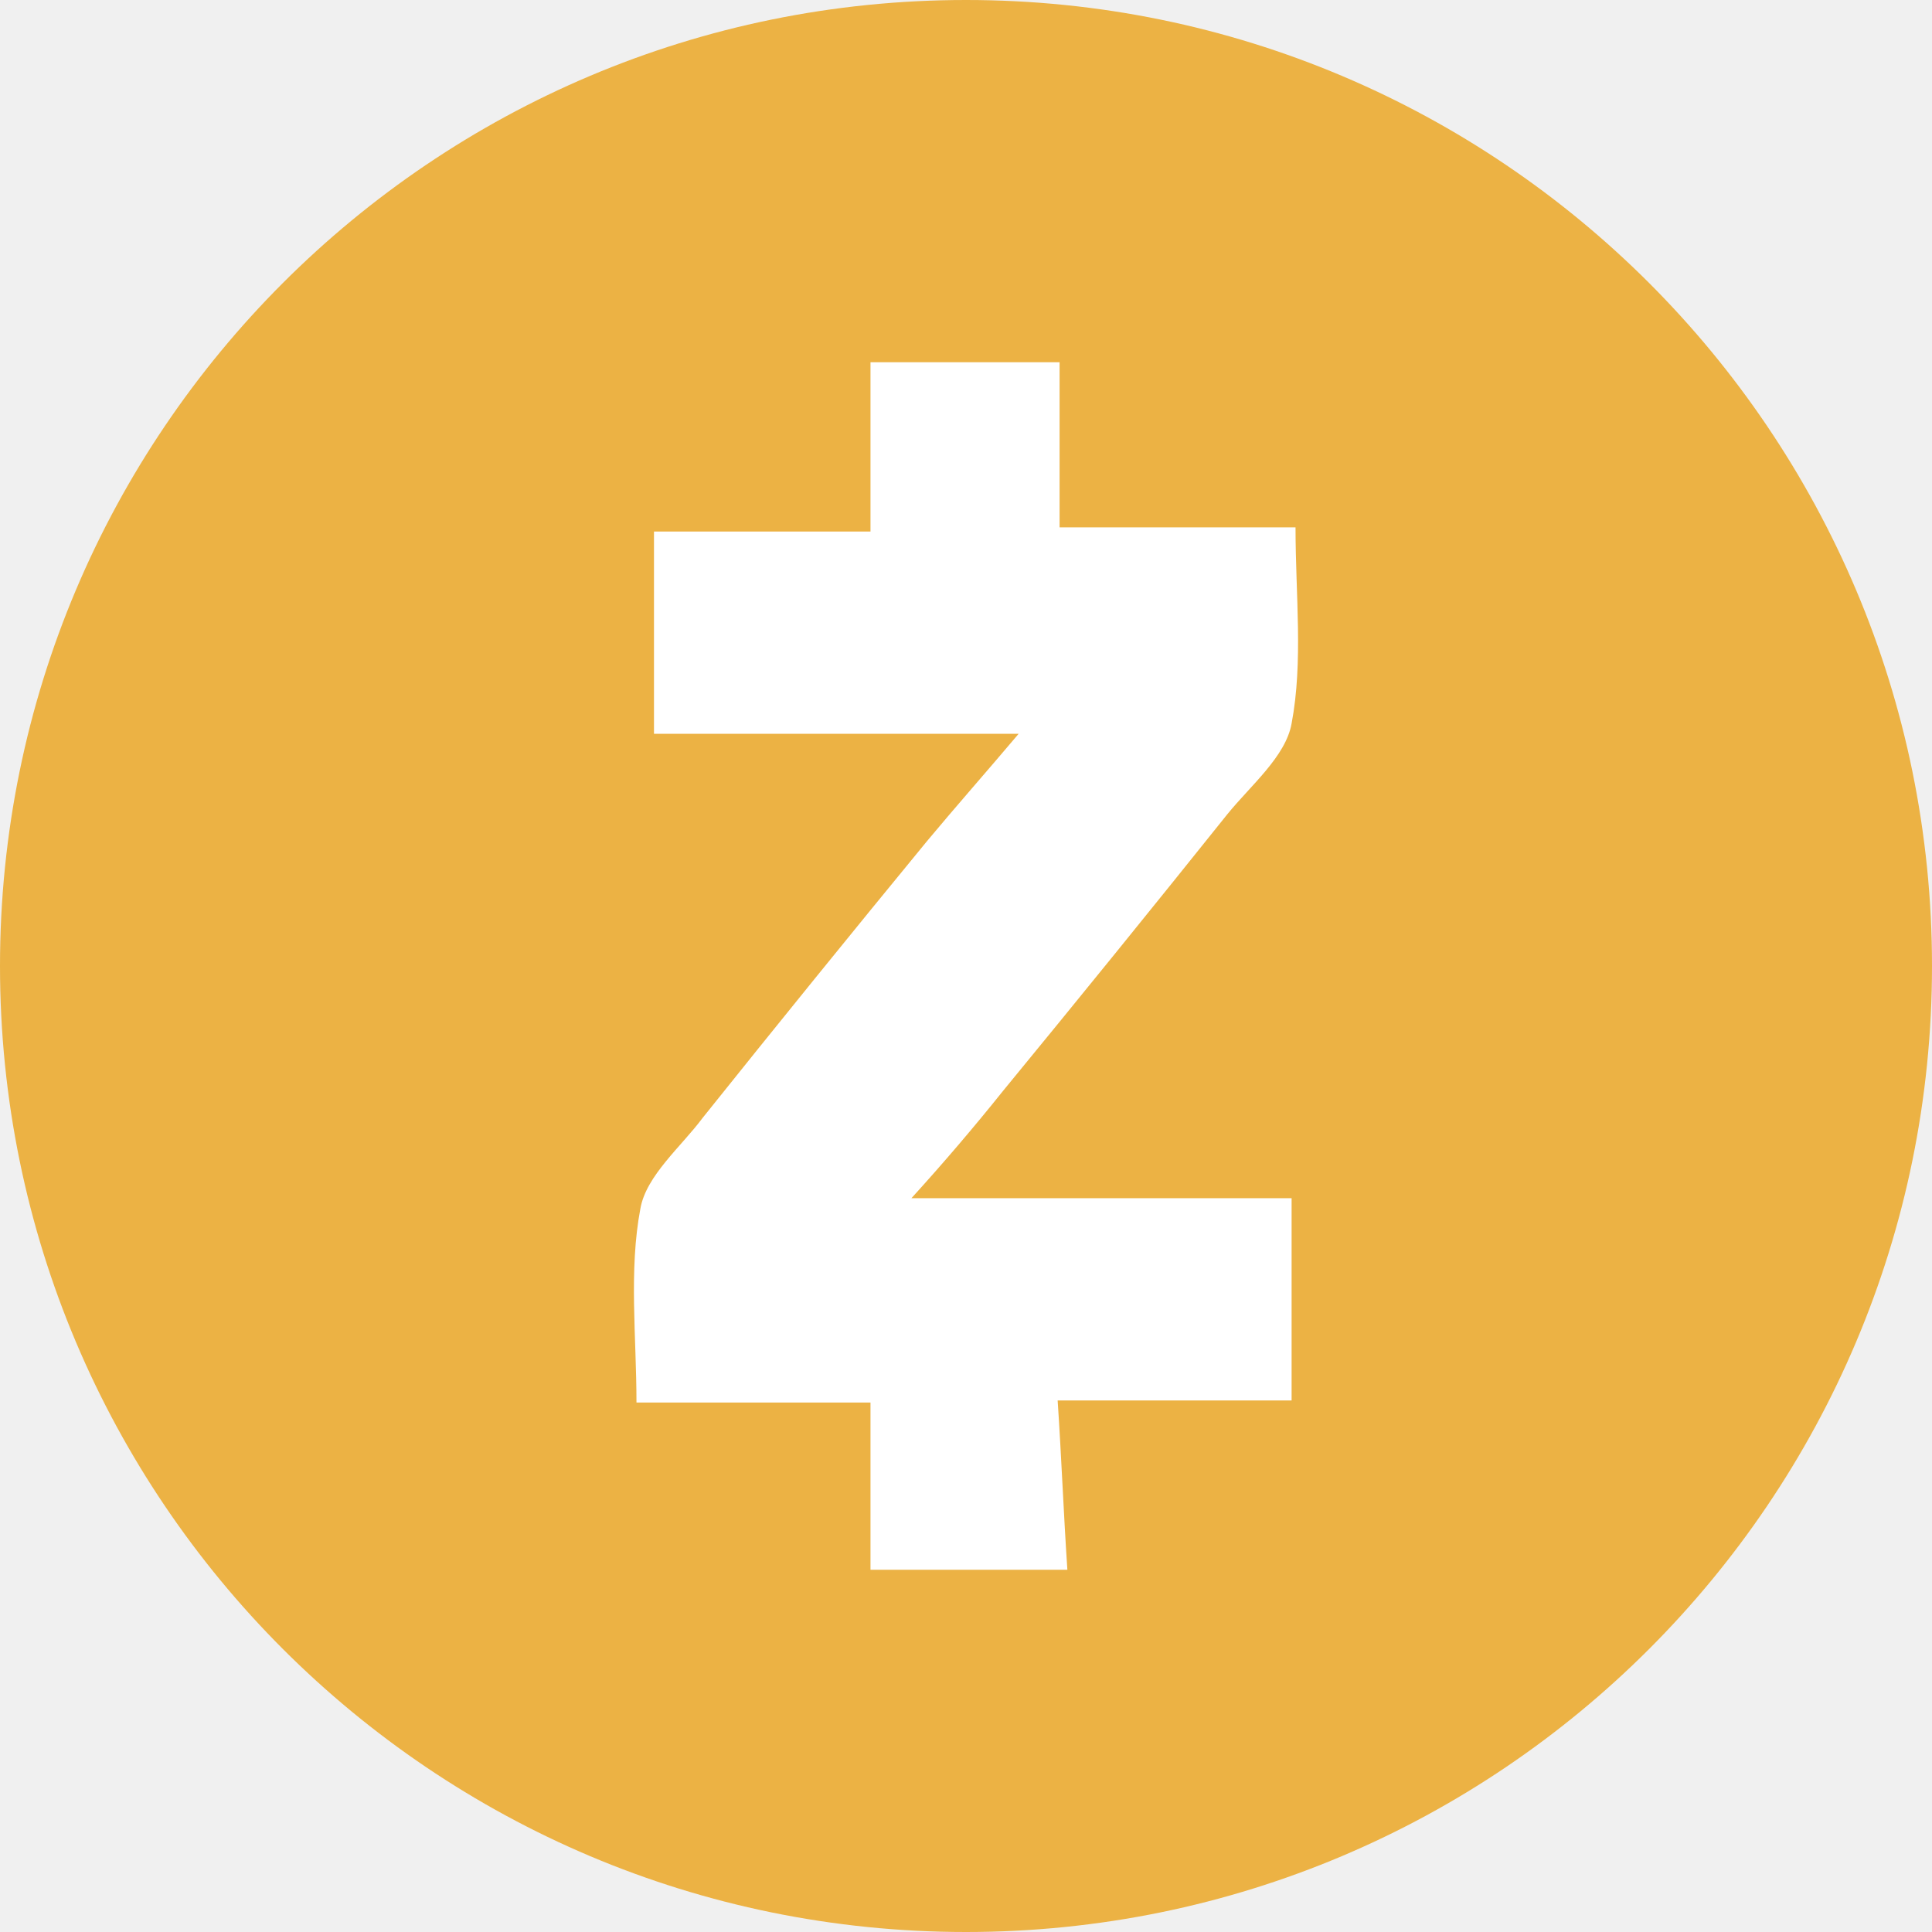
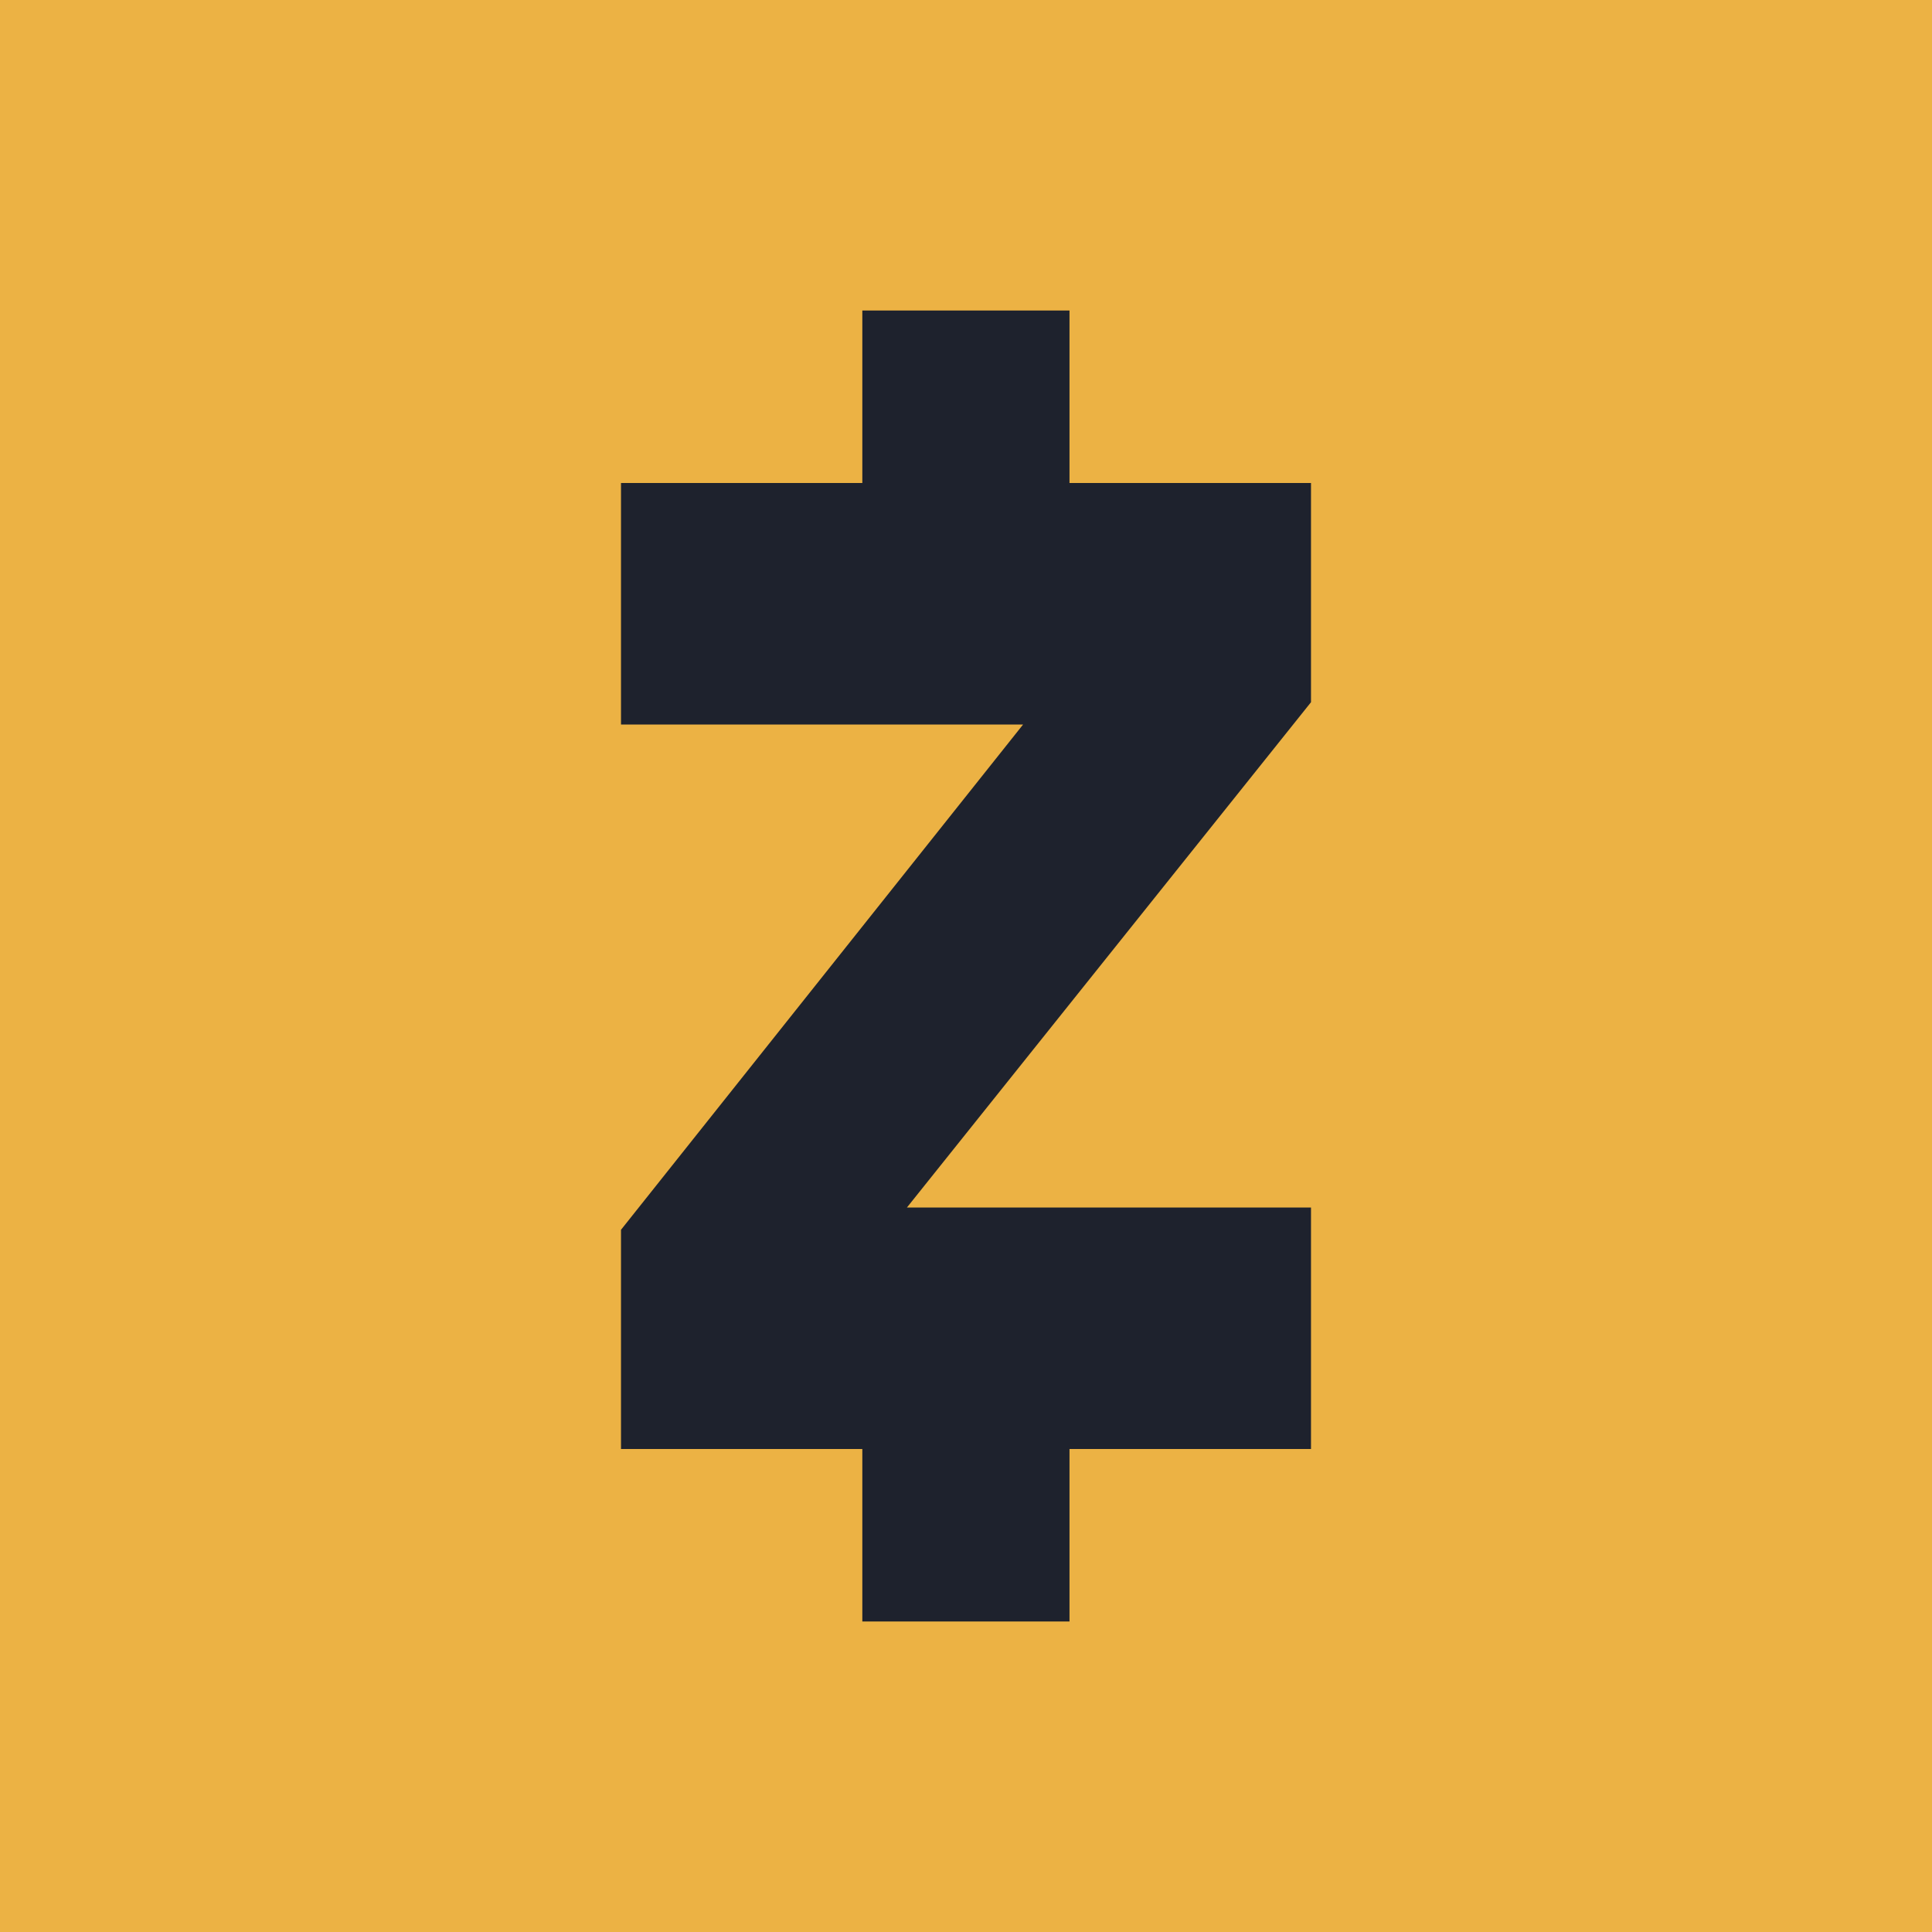
- <svg xmlns="http://www.w3.org/2000/svg" viewBox="0 0 32 32">
-   <g fill="none" fill-rule="evenodd">
-     <circle cx="16" cy="16" r="16" fill="#ECB244" />
-     <path fill="#FFF" fill-rule="nonzero" d="M15.096 19.846h6.297v3.35h-3.875c.064.958.097 1.847.161 2.804h-3.261v-2.77h-3.876c0-1.093-.129-2.187.065-3.213.097-.547.678-1.026 1.033-1.504a462.137 462.137 0 013.714-4.581c.485-.582.969-1.129 1.518-1.778h-6.04v-3.35h3.586V6h3.132v2.735h3.908c0 1.128.129 2.222-.065 3.248-.097.547-.678 1.026-1.065 1.504a462.138 462.138 0 01-3.714 4.581 37.083 37.083 0 01-1.518 1.778z" />
-   </g>
+ <svg xmlns="http://www.w3.org/2000/svg" width="56" height="56">
+   <path fill="#ECB244" d="M0 0h56v56H0z" />
+   <path d="M26.288 35H38v7h-7v5h-6.005v-5H18v-6.354L29.655 21H18v-7h6.995V9H31v5h7v6.354L26.288 35z" fill="#1E222D" />
</svg>
